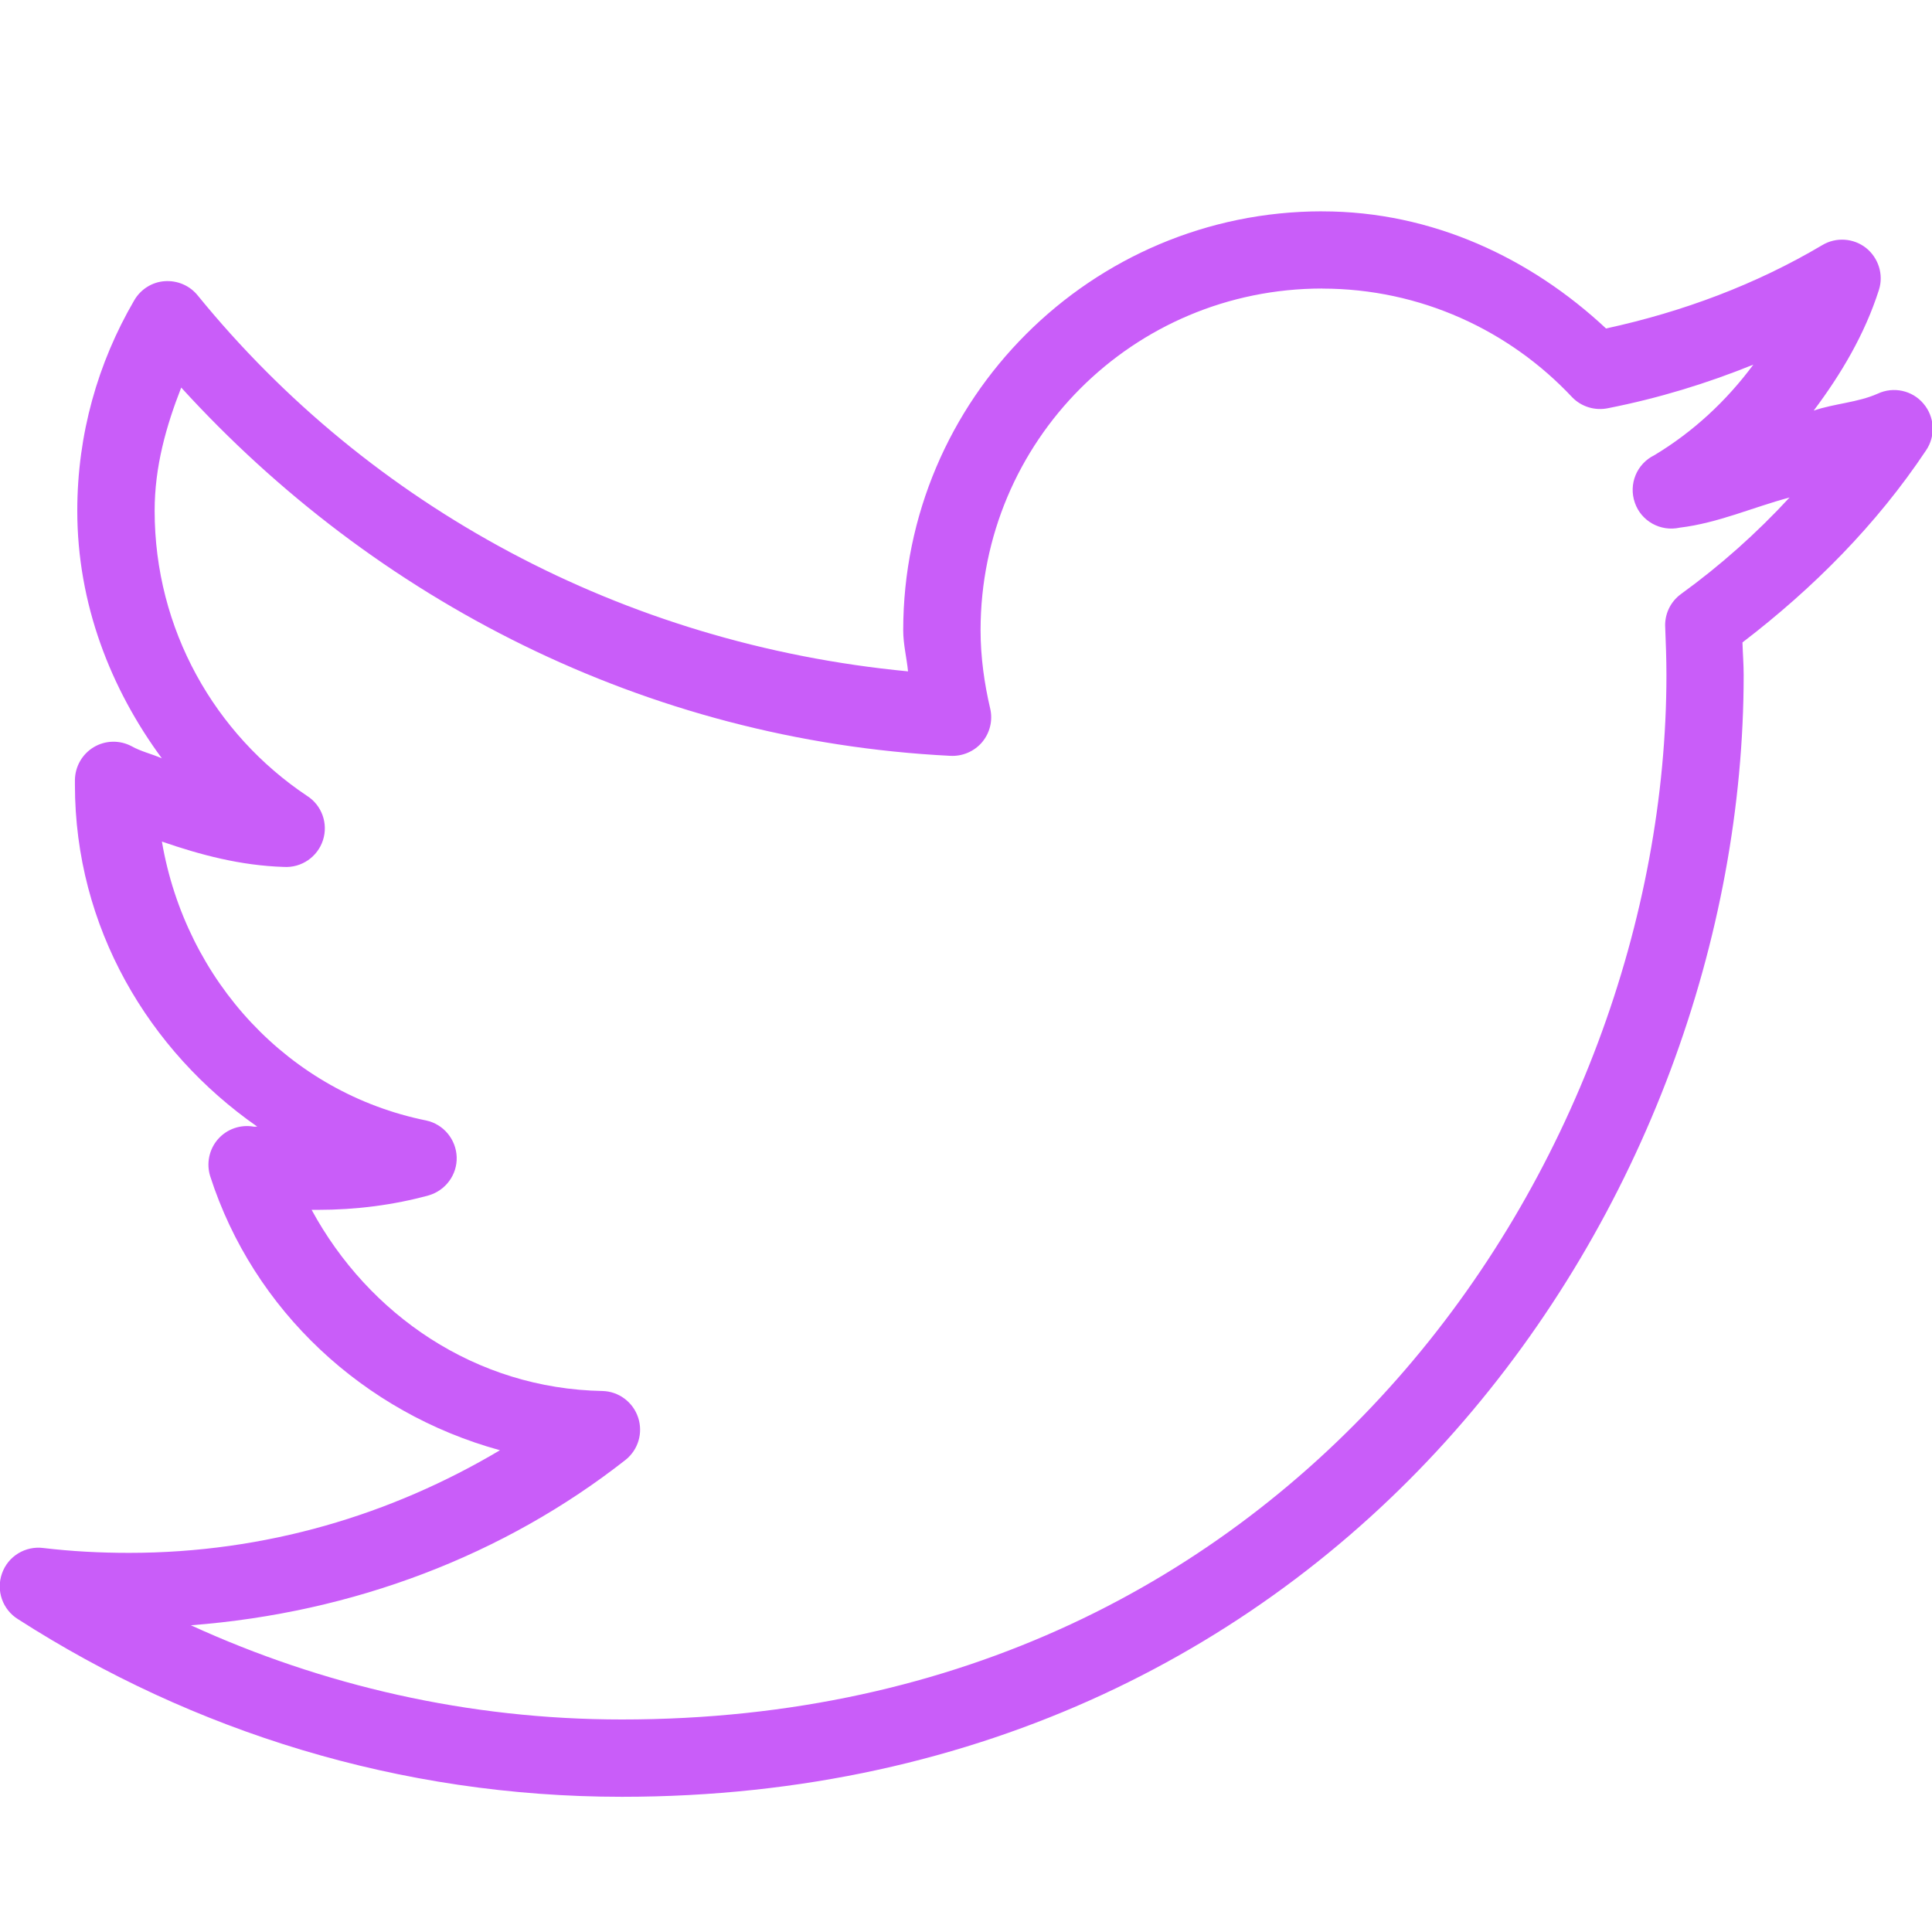
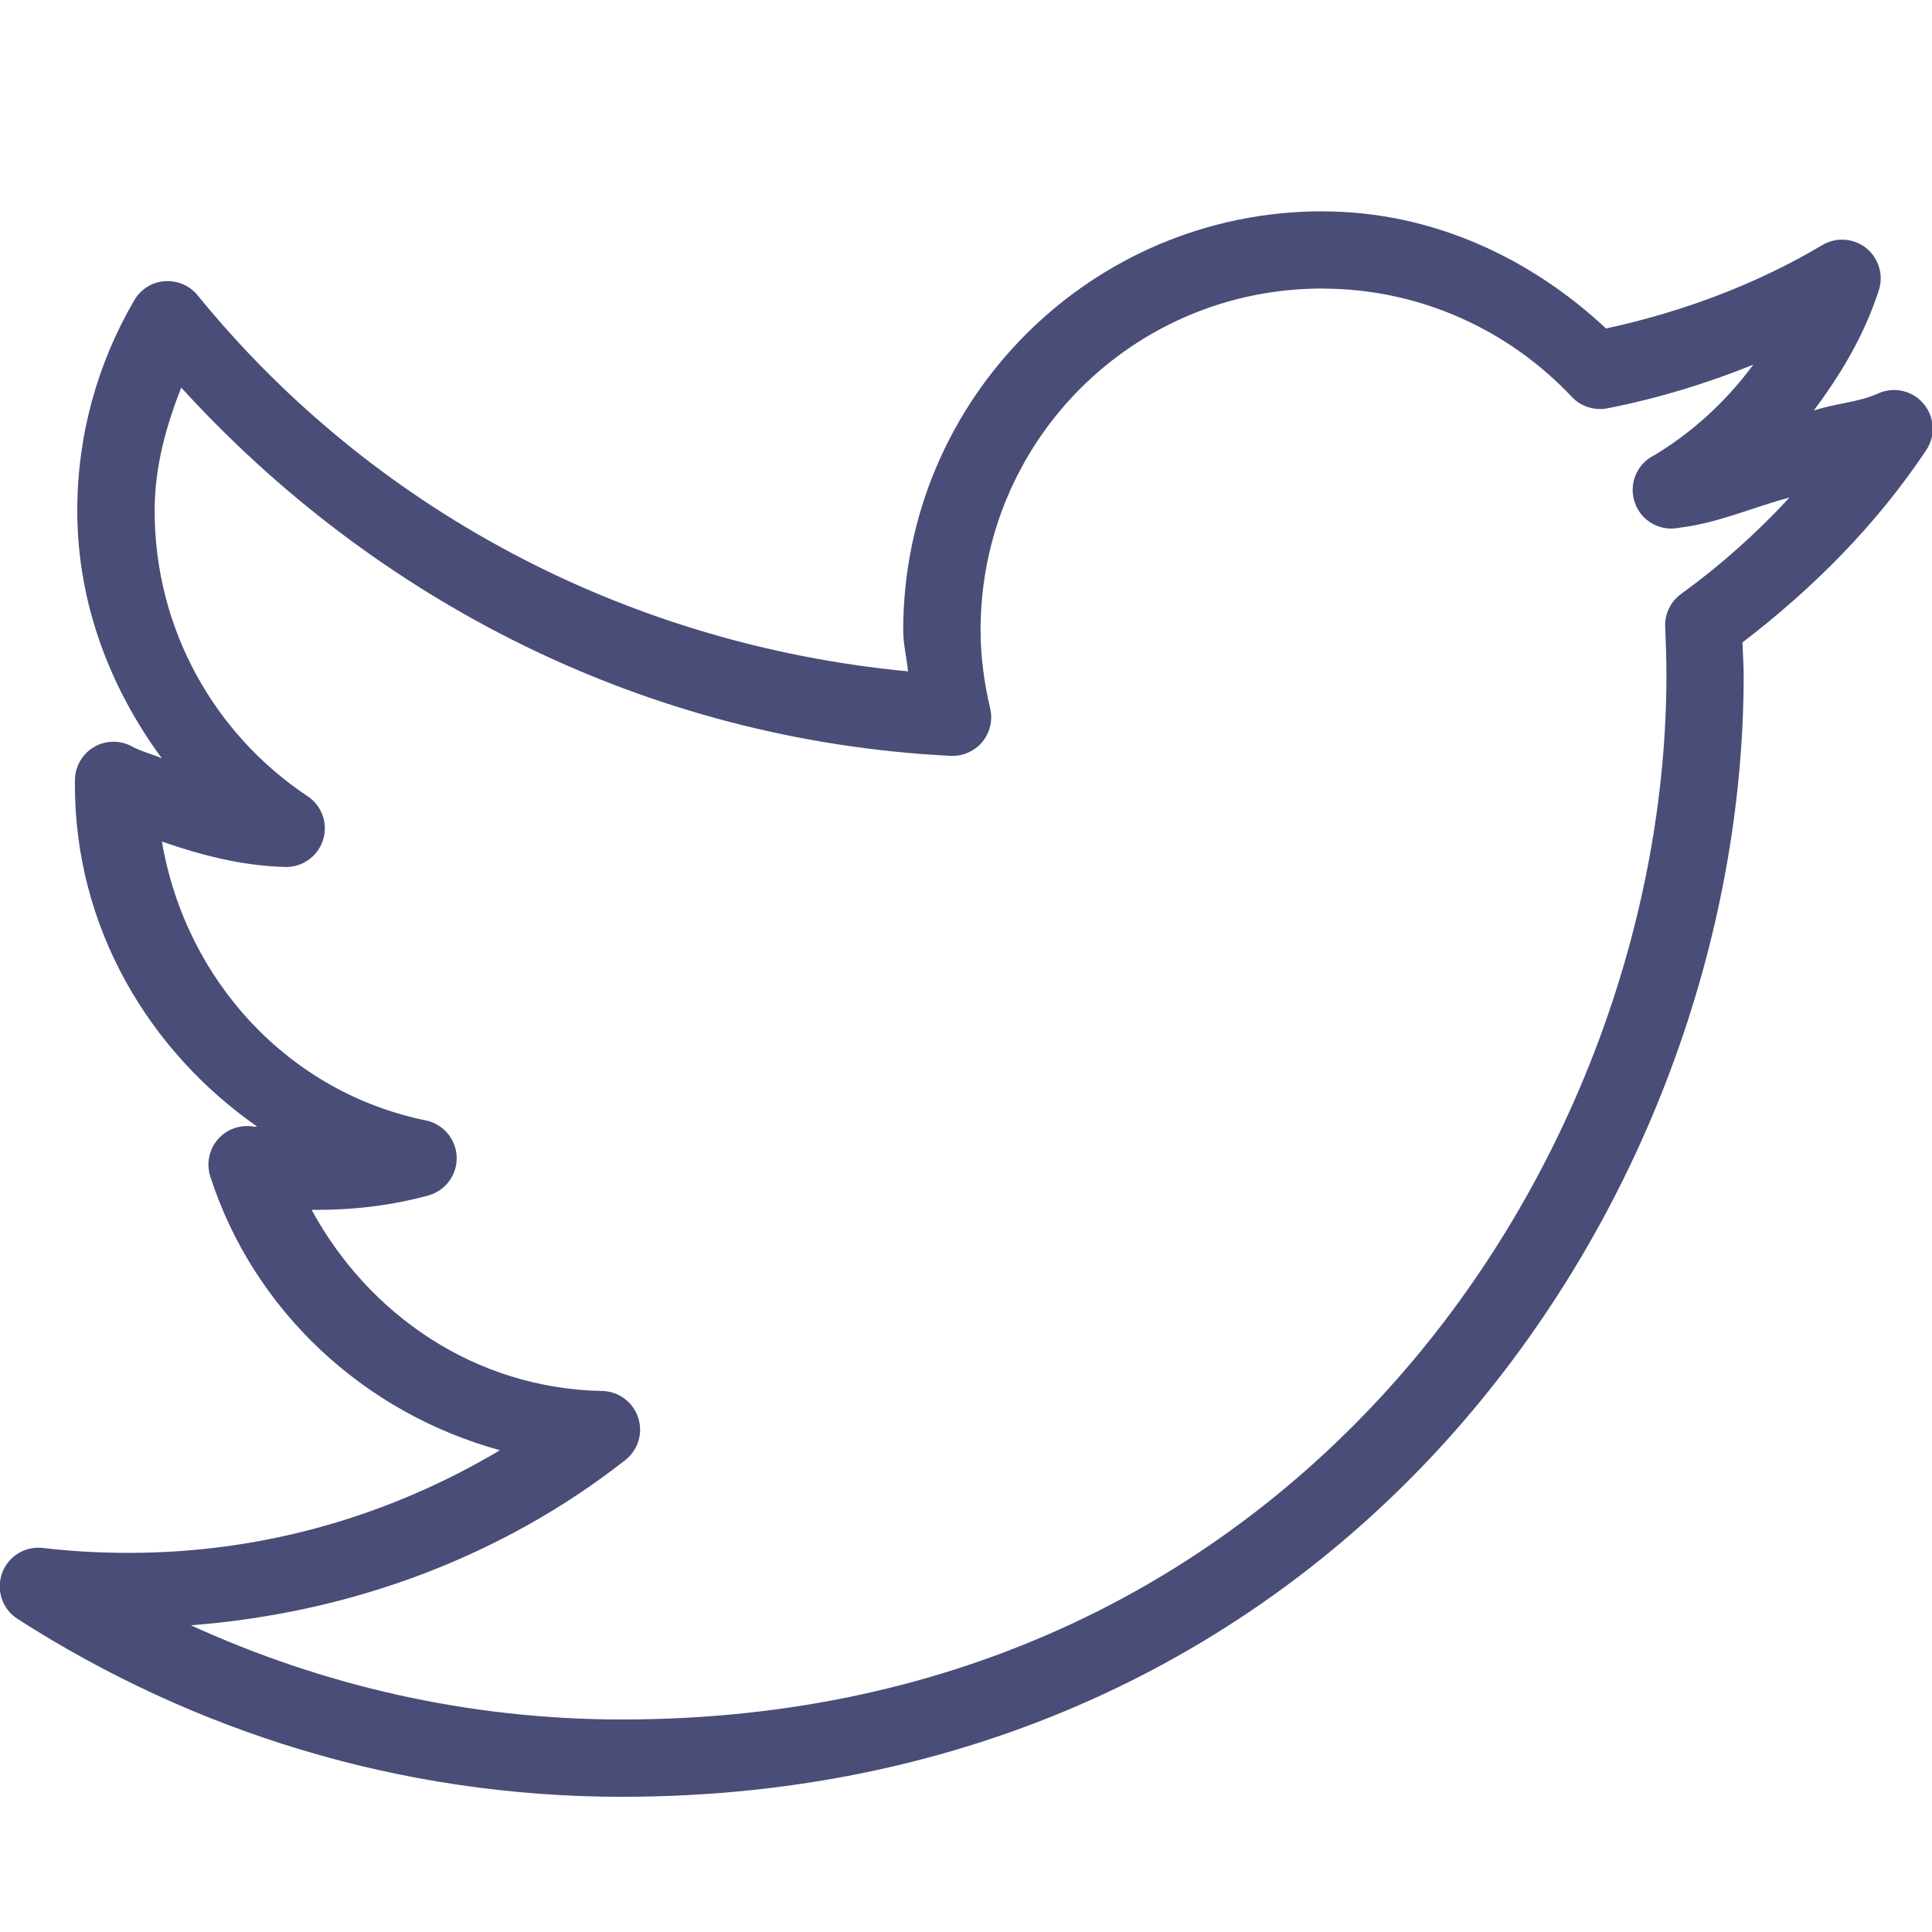
<svg xmlns="http://www.w3.org/2000/svg" viewBox="0,0,256,256" width="100px" height="100px" fill-rule="nonzero">
-   <g fill="#c95df9" fill-rule="nonzero" stroke="none" stroke-width="1" stroke-linecap="butt" stroke-linejoin="miter" stroke-miterlimit="10" stroke-dasharray="" stroke-dashoffset="0" font-family="none" font-weight="none" font-size="none" text-anchor="none" style="mix-blend-mode: normal">
+   <g fill="#494d78" fill-rule="nonzero" stroke="none" stroke-width="1" stroke-linecap="butt" stroke-linejoin="miter" stroke-miterlimit="10" stroke-dasharray="" stroke-dashoffset="0" font-family="none" font-weight="none" font-size="none" text-anchor="none" style="mix-blend-mode: normal">
    <g transform="scale(5.12,5.12)">
      <path d="M34.219,5.469c-5.98,0 -10.844,4.863 -10.844,10.844c0,0.359 0.09,0.711 0.125,1.062c-7.395,-0.707 -13.934,-4.27 -18.375,-9.719c-0.207,-0.262 -0.527,-0.402 -0.863,-0.379c-0.332,0.023 -0.629,0.215 -0.793,0.504c-0.934,1.605 -1.469,3.453 -1.469,5.438c0,2.402 0.859,4.602 2.188,6.406c-0.258,-0.113 -0.539,-0.176 -0.781,-0.312c-0.309,-0.164 -0.68,-0.156 -0.98,0.023c-0.301,0.18 -0.484,0.504 -0.488,0.852v0.125c0,3.684 1.906,6.883 4.719,8.844c-0.031,-0.004 -0.062,0.008 -0.094,0c-0.344,-0.059 -0.691,0.062 -0.922,0.324c-0.23,0.262 -0.305,0.625 -0.203,0.957c1.117,3.473 3.969,6.125 7.5,7.094c-2.812,1.672 -6.074,2.656 -9.594,2.656c-0.762,0 -1.492,-0.039 -2.219,-0.125c-0.469,-0.062 -0.918,0.211 -1.074,0.656c-0.16,0.445 0.016,0.941 0.418,1.188c4.512,2.895 9.867,4.594 15.625,4.594c9.332,0 16.652,-3.898 21.562,-9.469c4.91,-5.57 7.469,-12.805 7.469,-19.562c0,-0.285 -0.023,-0.562 -0.031,-0.844c1.832,-1.402 3.469,-3.047 4.75,-4.969c0.254,-0.371 0.227,-0.867 -0.066,-1.211c-0.289,-0.344 -0.777,-0.449 -1.184,-0.258c-0.516,0.23 -1.117,0.254 -1.656,0.438c0.711,-0.949 1.32,-1.973 1.688,-3.125c0.125,-0.395 -0.012,-0.828 -0.336,-1.086c-0.324,-0.254 -0.777,-0.285 -1.133,-0.07c-1.707,1.012 -3.598,1.723 -5.594,2.156c-1.938,-1.812 -4.488,-3.031 -7.344,-3.031zM34.219,7.469c2.551,0 4.855,1.09 6.469,2.812c0.242,0.25 0.598,0.355 0.938,0.281c1.305,-0.258 2.543,-0.637 3.75,-1.125c-0.695,0.938 -1.555,1.738 -2.562,2.344c-0.457,0.223 -0.672,0.75 -0.504,1.23c0.164,0.477 0.664,0.754 1.16,0.645c1,-0.121 1.891,-0.527 2.844,-0.781c-0.855,0.926 -1.793,1.762 -2.812,2.5c-0.277,0.203 -0.43,0.531 -0.406,0.875c0.016,0.406 0.031,0.809 0.031,1.219c0,6.25 -2.398,13.035 -6.969,18.219c-4.57,5.184 -11.281,8.812 -20.062,8.812c-3.988,0 -7.754,-0.883 -11.156,-2.438c4.219,-0.324 8.109,-1.816 11.25,-4.281c0.328,-0.262 0.457,-0.699 0.324,-1.098c-0.133,-0.398 -0.5,-0.672 -0.918,-0.684c-3.297,-0.059 -6.059,-1.977 -7.531,-4.688c0.055,0 0.102,0 0.156,0c0.988,0 1.965,-0.125 2.875,-0.375c0.438,-0.129 0.738,-0.535 0.723,-0.992c-0.016,-0.457 -0.34,-0.848 -0.785,-0.945c-3.559,-0.719 -6.227,-3.617 -6.844,-7.219c1.008,0.348 2.039,0.621 3.156,0.656c0.457,0.027 0.871,-0.258 1.012,-0.691c0.141,-0.434 -0.031,-0.91 -0.418,-1.152c-2.375,-1.59 -3.938,-4.297 -3.938,-7.375c0,-1.141 0.297,-2.188 0.688,-3.188c5,5.488 12,9.133 19.906,9.531c0.312,0.016 0.617,-0.113 0.82,-0.352c0.203,-0.242 0.281,-0.562 0.211,-0.867c-0.152,-0.648 -0.25,-1.336 -0.25,-2.031c0,-4.898 3.945,-8.844 8.844,-8.844z" />
    </g>
  </g>
</svg>
